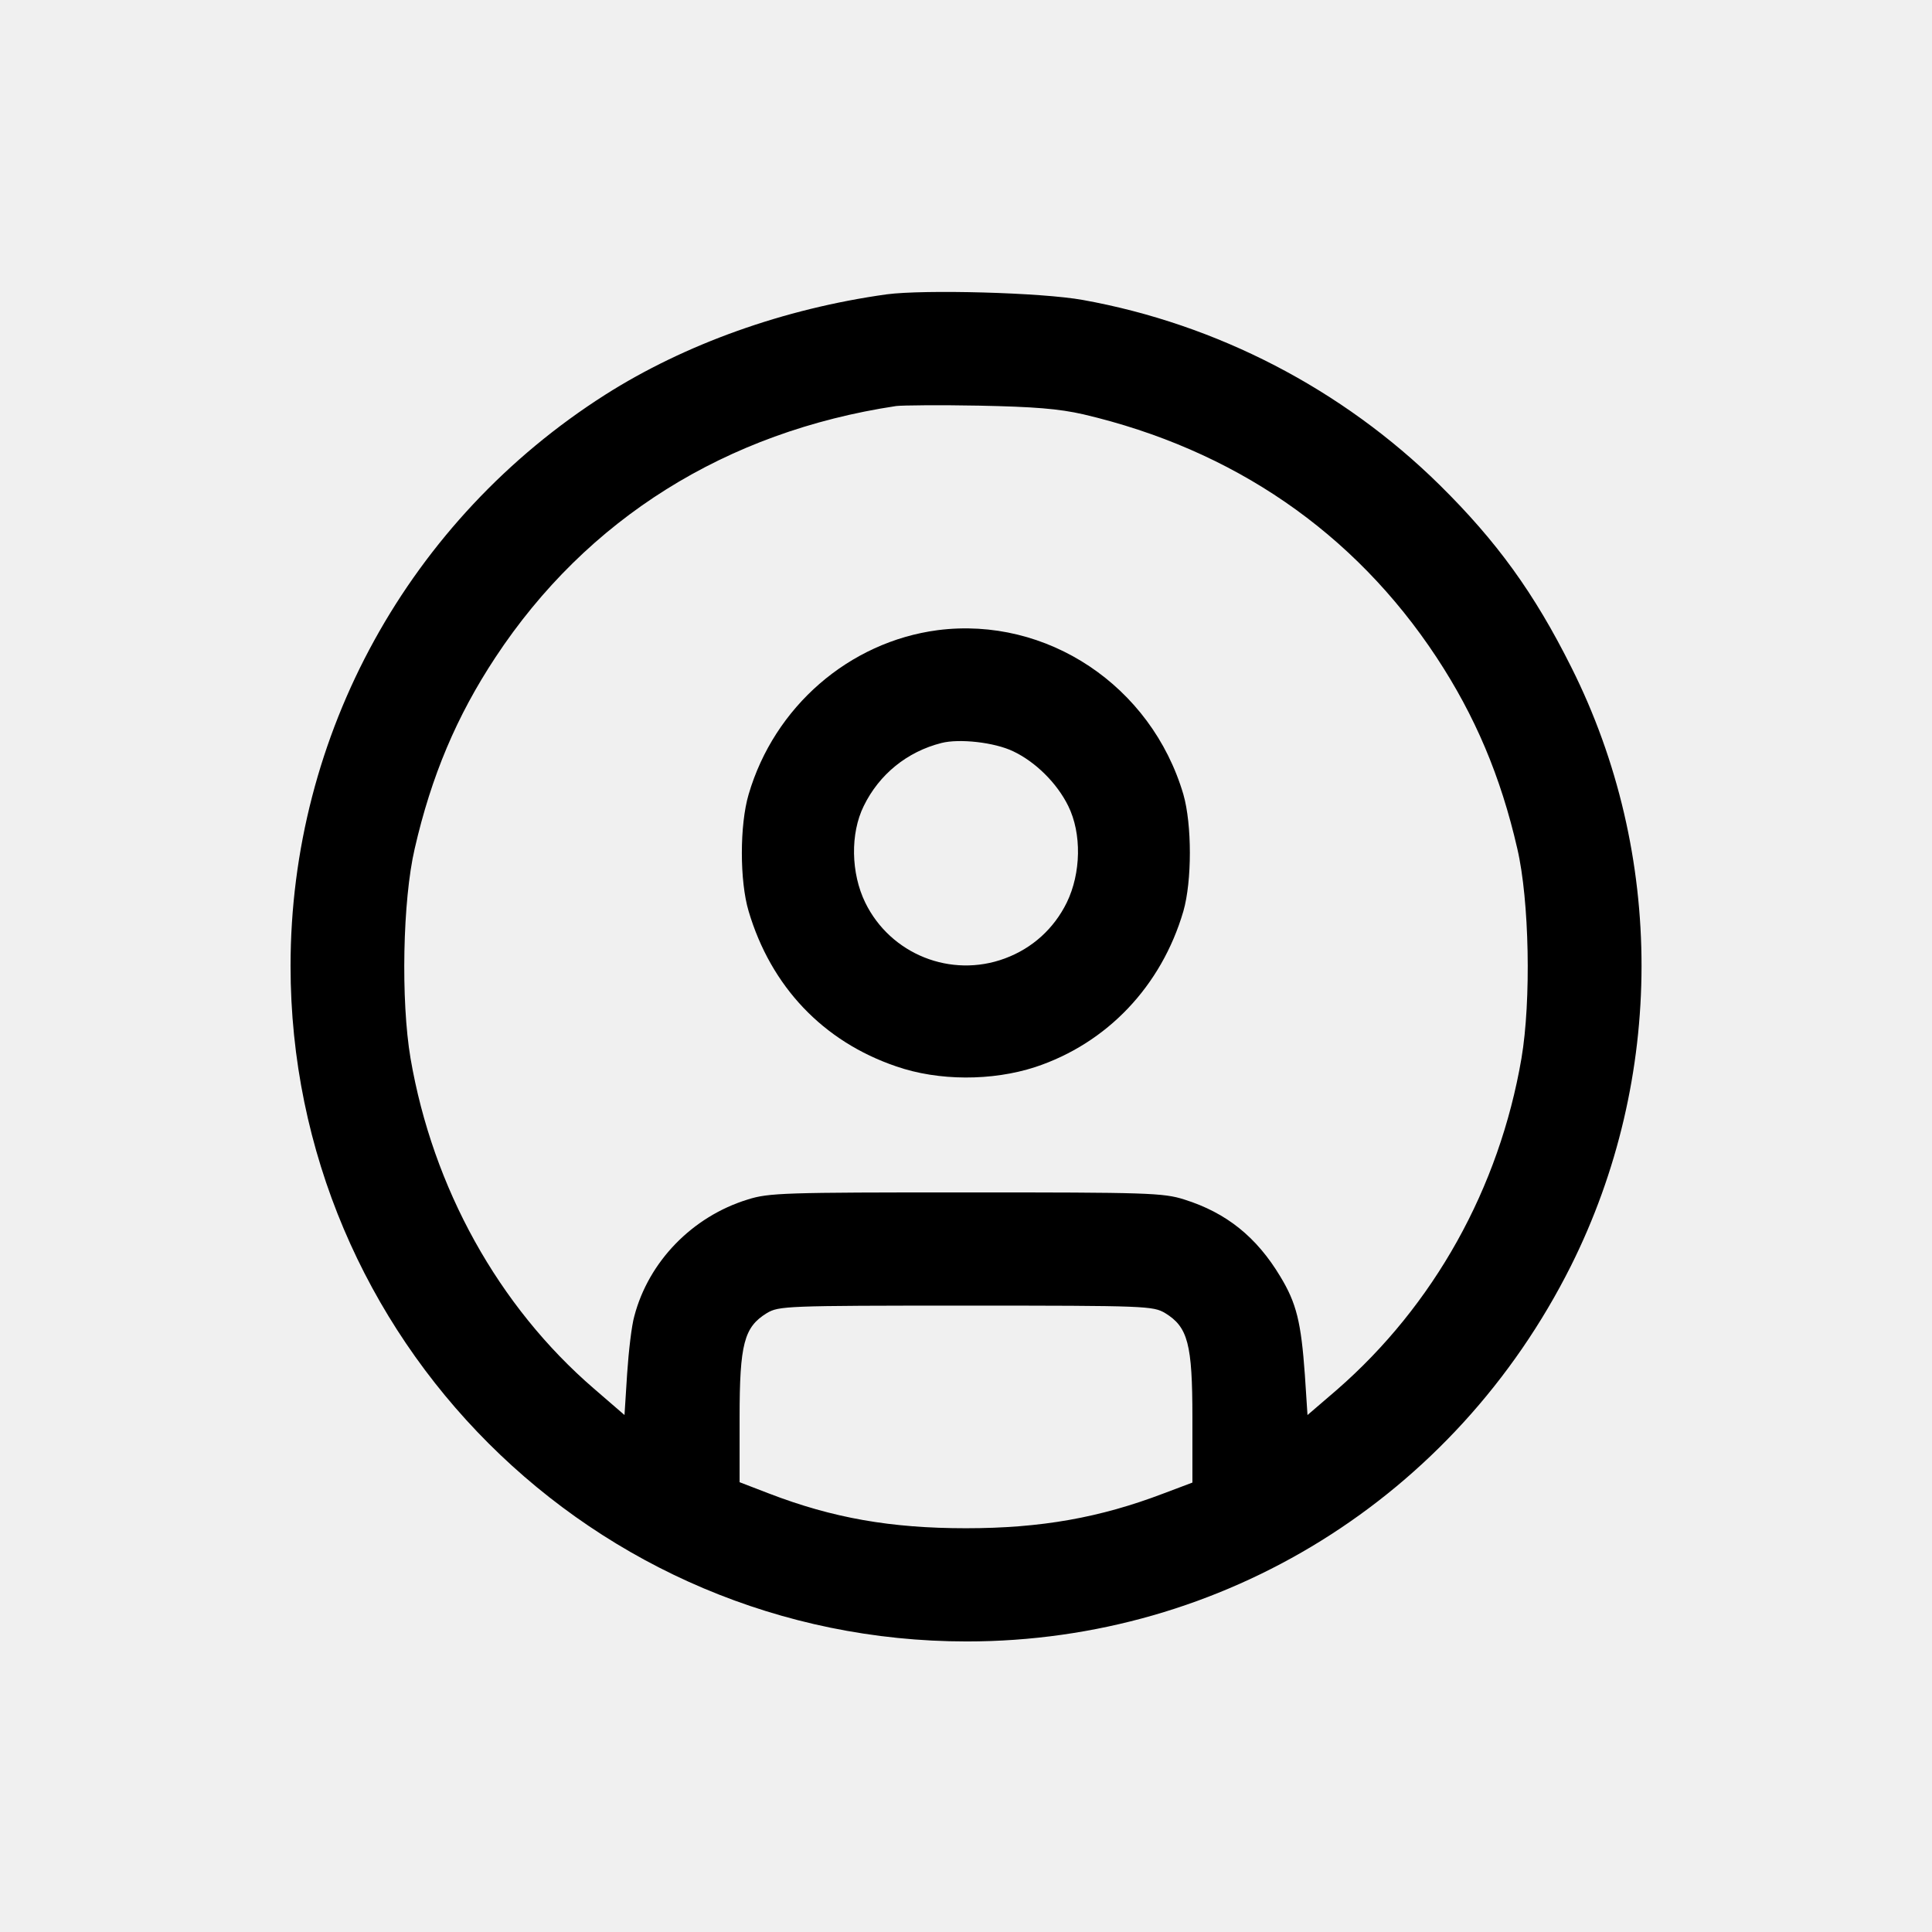
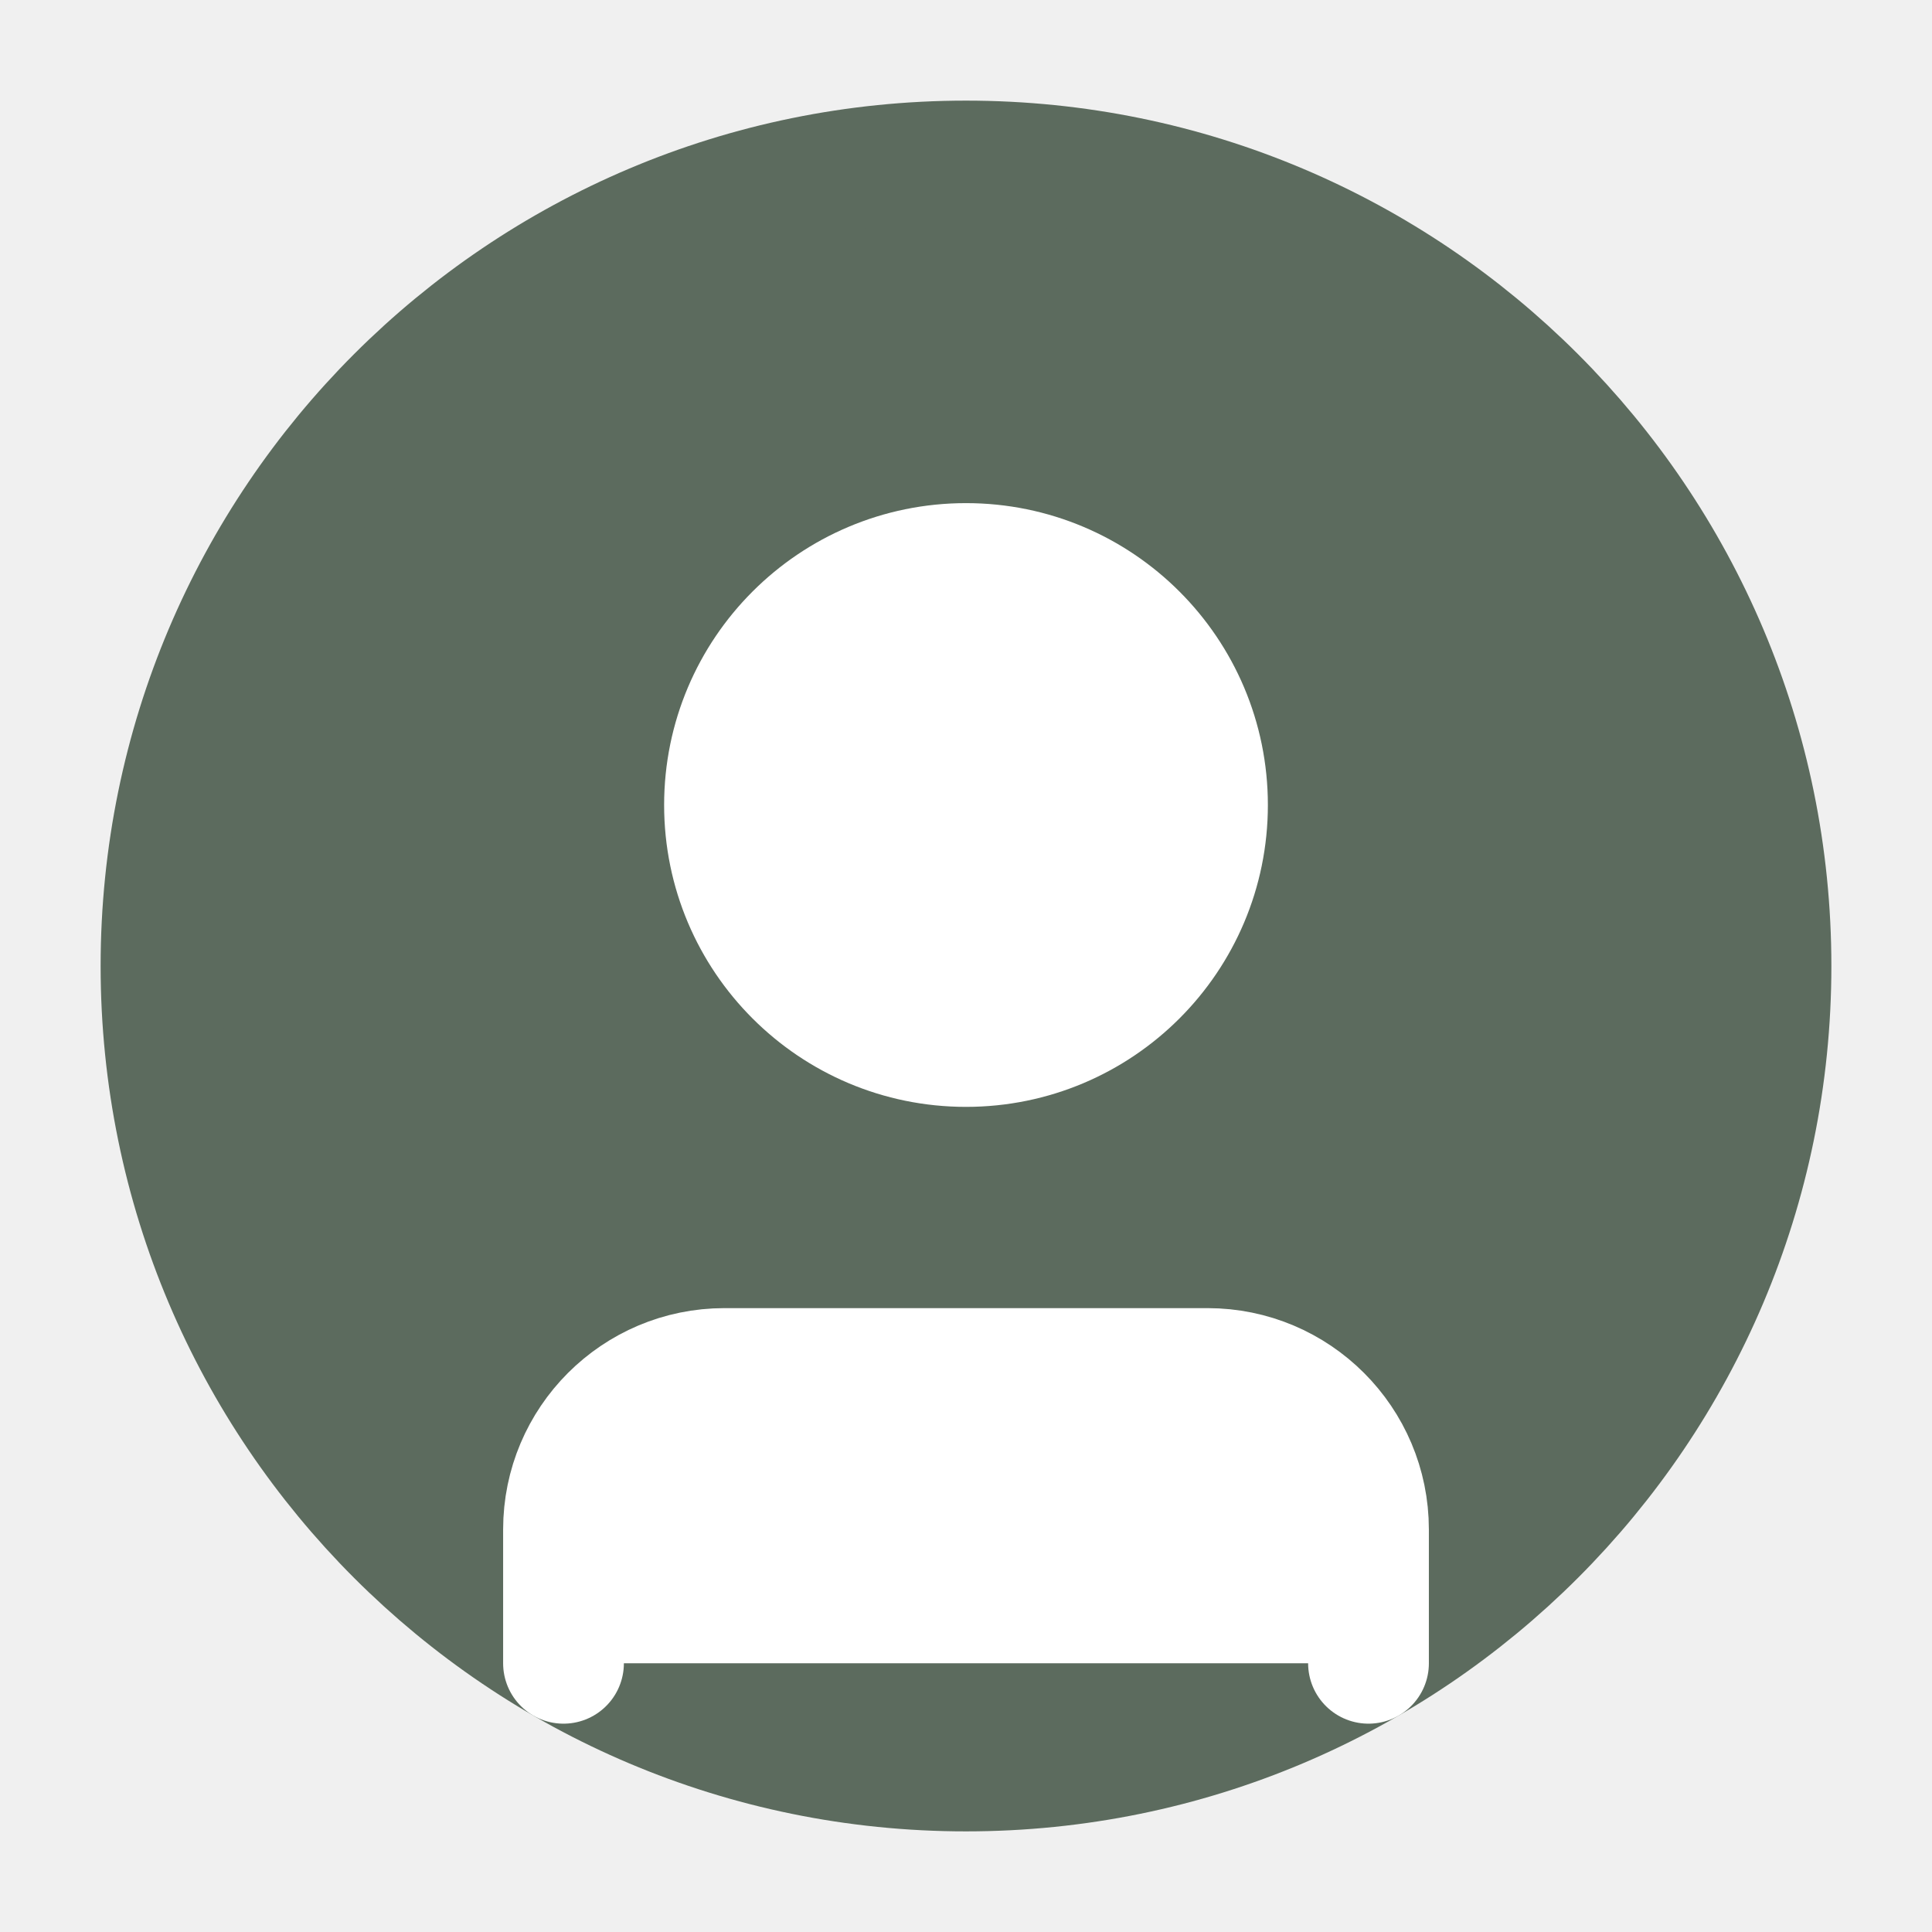
- <svg xmlns="http://www.w3.org/2000/svg" version="1.0" width="512pt" height="512pt" viewBox="0 0 512 512" preserveAspectRatio="xMidYMid meet">
-   <g transform="translate(0,512) scale(0.1,-0.1)" fill="#000000" stroke="none">
-     <path d="M2350 4340 c-273 -38 -535 -132 -746 -266 -520 -331 -834 -900 -834 -1514 0 -988 803 -1790 1792 -1790 679 0 1293 381 1601 995 249 498 250 1091 1 1587 -98 196 -197 333 -349 483 -258 254 -590 426 -945 490 -110 20 -421 28 -520 15z m521 -318 c397 -93 717 -312 936 -644 102 -155 170 -315 214 -507 32 -137 37 -403 11 -556 -59 -344 -232 -654 -489 -878 l-78 -67 -7 107 c-10 139 -22 189 -65 260 -63 105 -143 169 -254 204 -56 18 -98 19 -579 19 -481 0 -523 -1 -579 -19 -146 -45 -262 -164 -300 -309 -7 -24 -15 -92 -19 -152 l-7 -110 -81 70 c-253 218 -427 532 -486 875 -26 153 -21 419 11 556 44 192 111 351 214 507 242 367 611 598 1062 666 17 2 116 3 220 1 145 -3 210 -8 276 -23z m217 -2382 c60 -37 72 -81 72 -277 l0 -172 -77 -29 c-168 -64 -324 -92 -523 -92 -199 0 -353 27 -522 92 l-78 30 0 171 c0 196 12 240 72 277 32 19 49 20 528 20 479 0 496 -1 528 -20z" />
-     <path d="M2485 3450 c-235 -31 -433 -203 -501 -435 -24 -81 -24 -230 0 -310 59 -199 197 -345 391 -411 112 -39 254 -39 368 -2 191 63 335 215 393 413 23 80 23 230 0 310 -85 288 -362 472 -651 435z m200 -321 c59 -28 116 -84 146 -145 36 -73 34 -178 -4 -256 -34 -69 -91 -121 -164 -148 -143 -53 -303 11 -370 148 -38 78 -40 183 -4 256 41 84 115 144 206 167 47 12 140 2 190 -22z" />
-   </g>
+ <svg xmlns="http://www.w3.org/2000/svg" width="24" height="24" viewBox="0 0 24 24" fill="#5C6B5E" stroke="#5C6B5E" stroke-width="1.5" stroke-linecap="round" stroke-linejoin="round">
+   <circle cx="12" cy="12" r="10" />
+   <circle cx="12" cy="10" r="3" fill="white" stroke="white" />
+   <path d="M7 20.662V19a2 2 0 0 1 2-2h6a2 2 0 0 1 2 2v1.662" fill="white" stroke="white" />
</svg>
